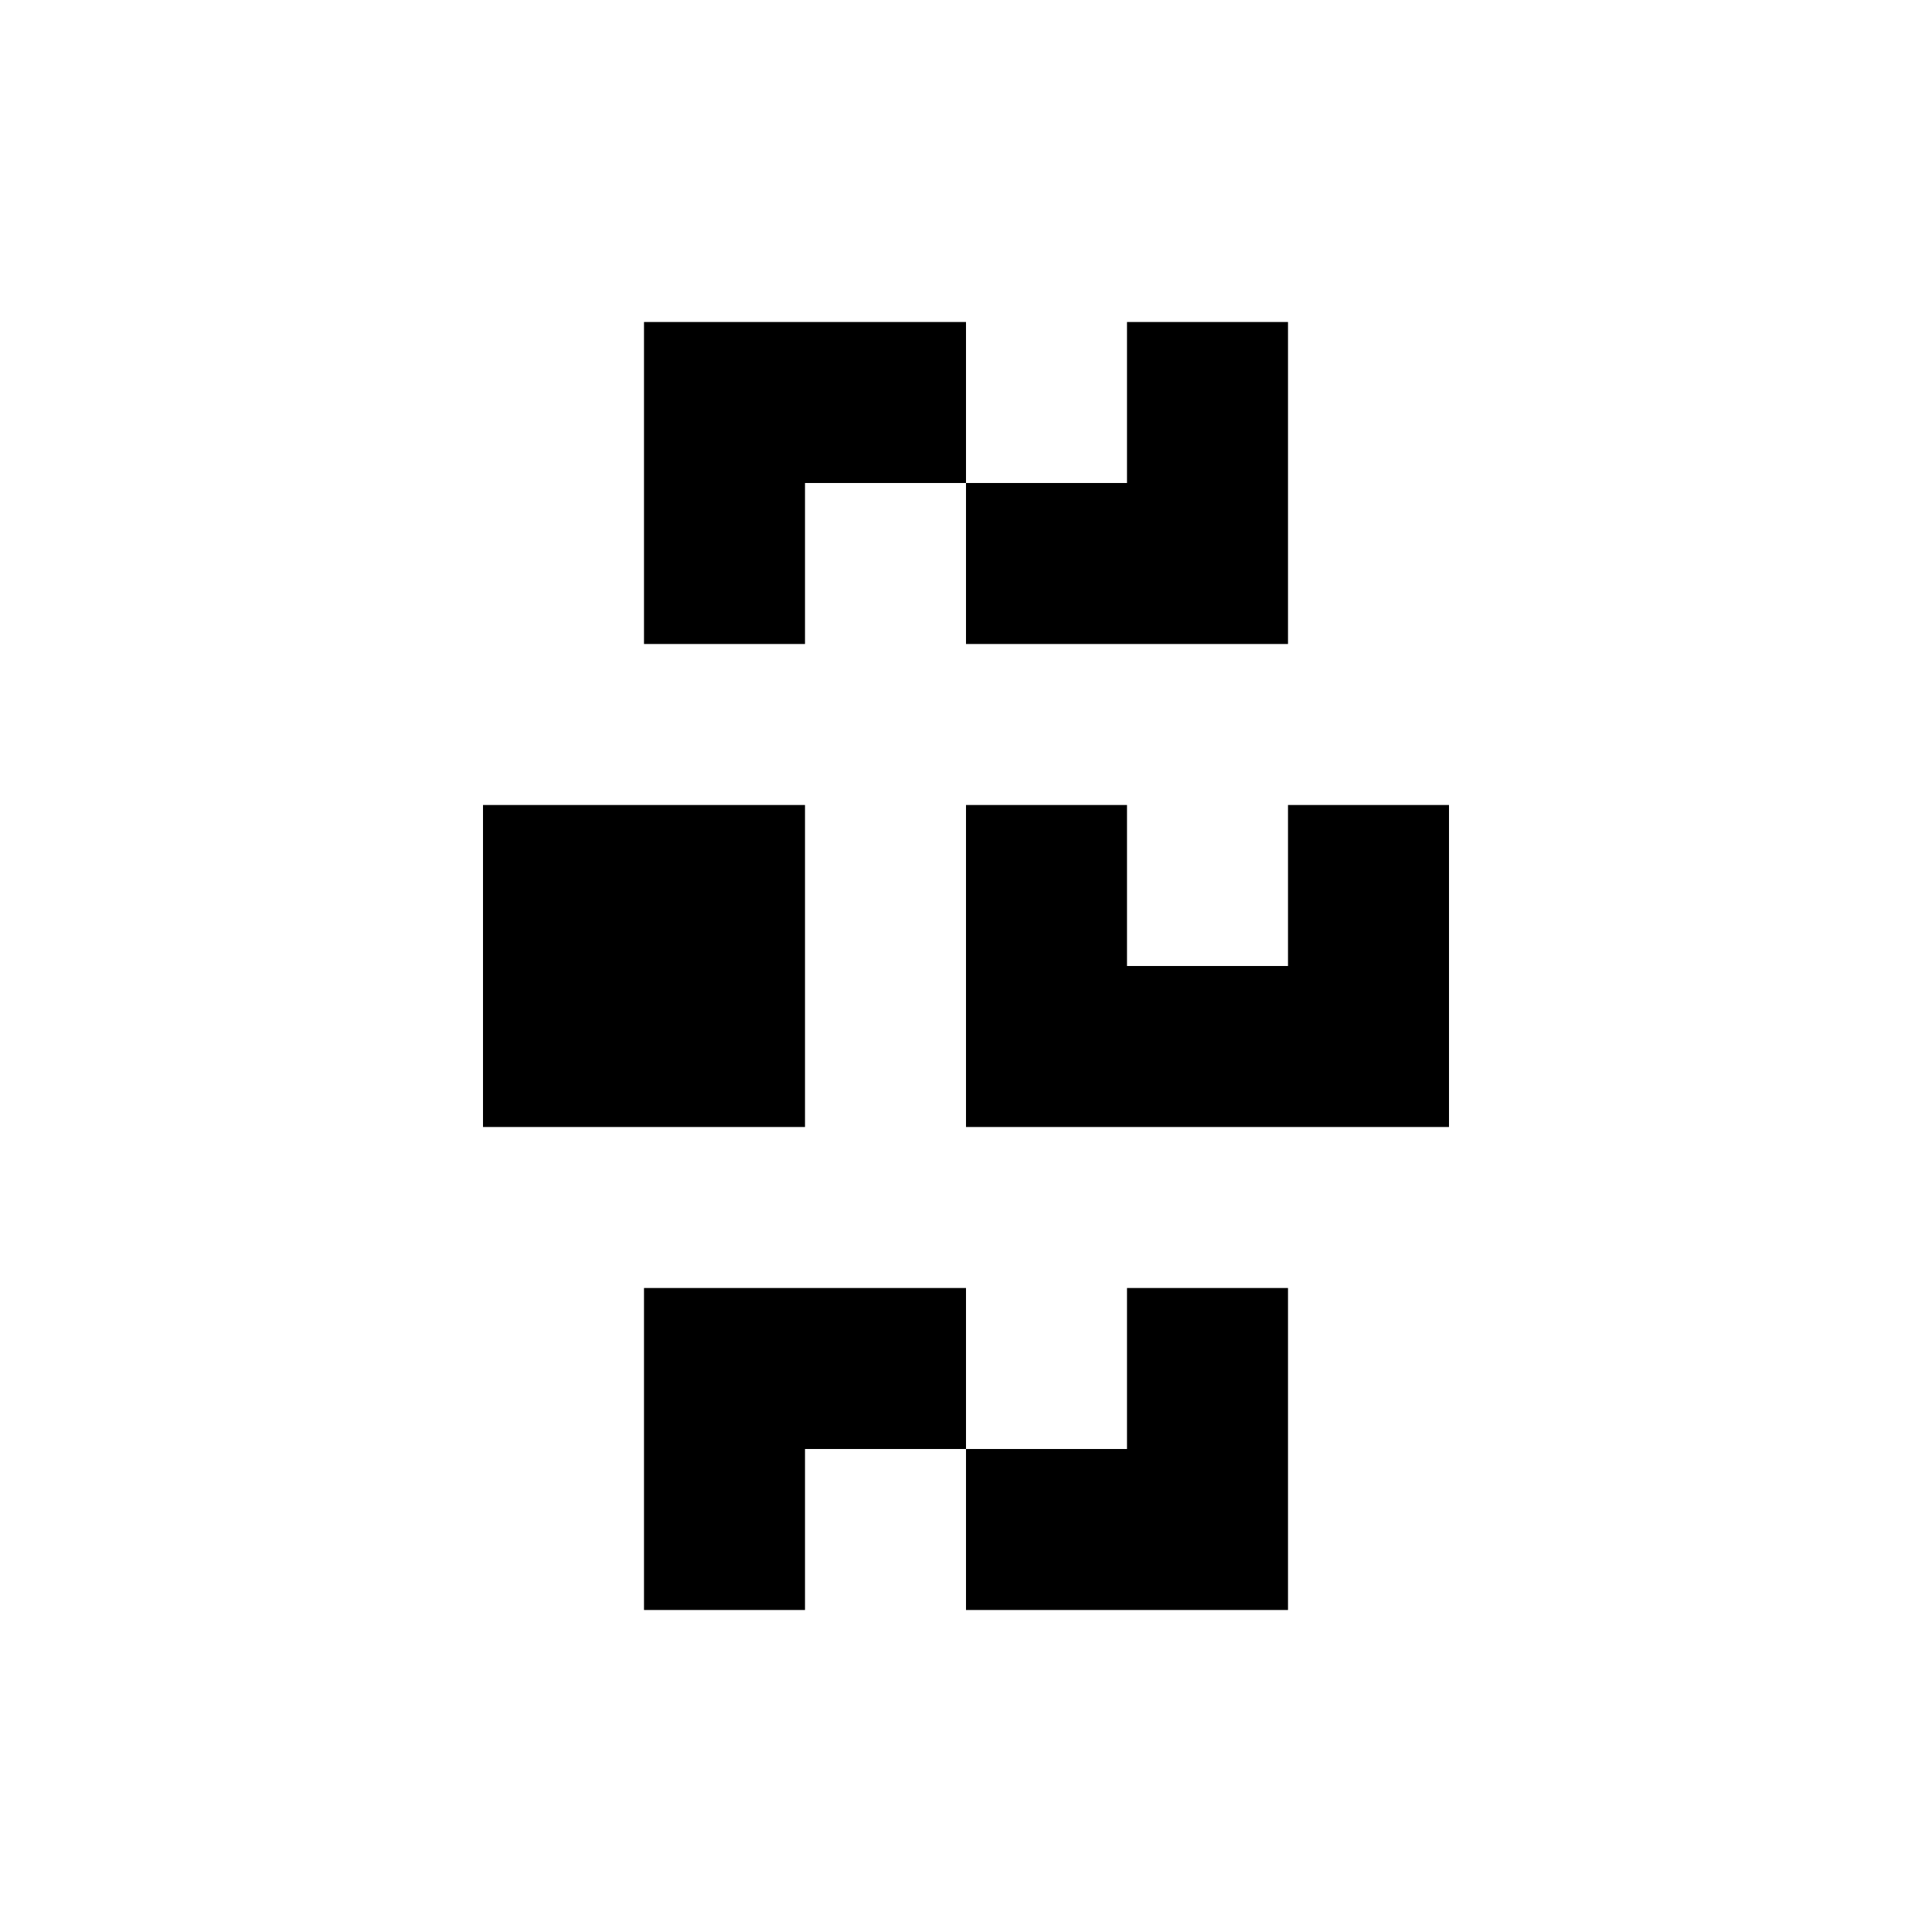
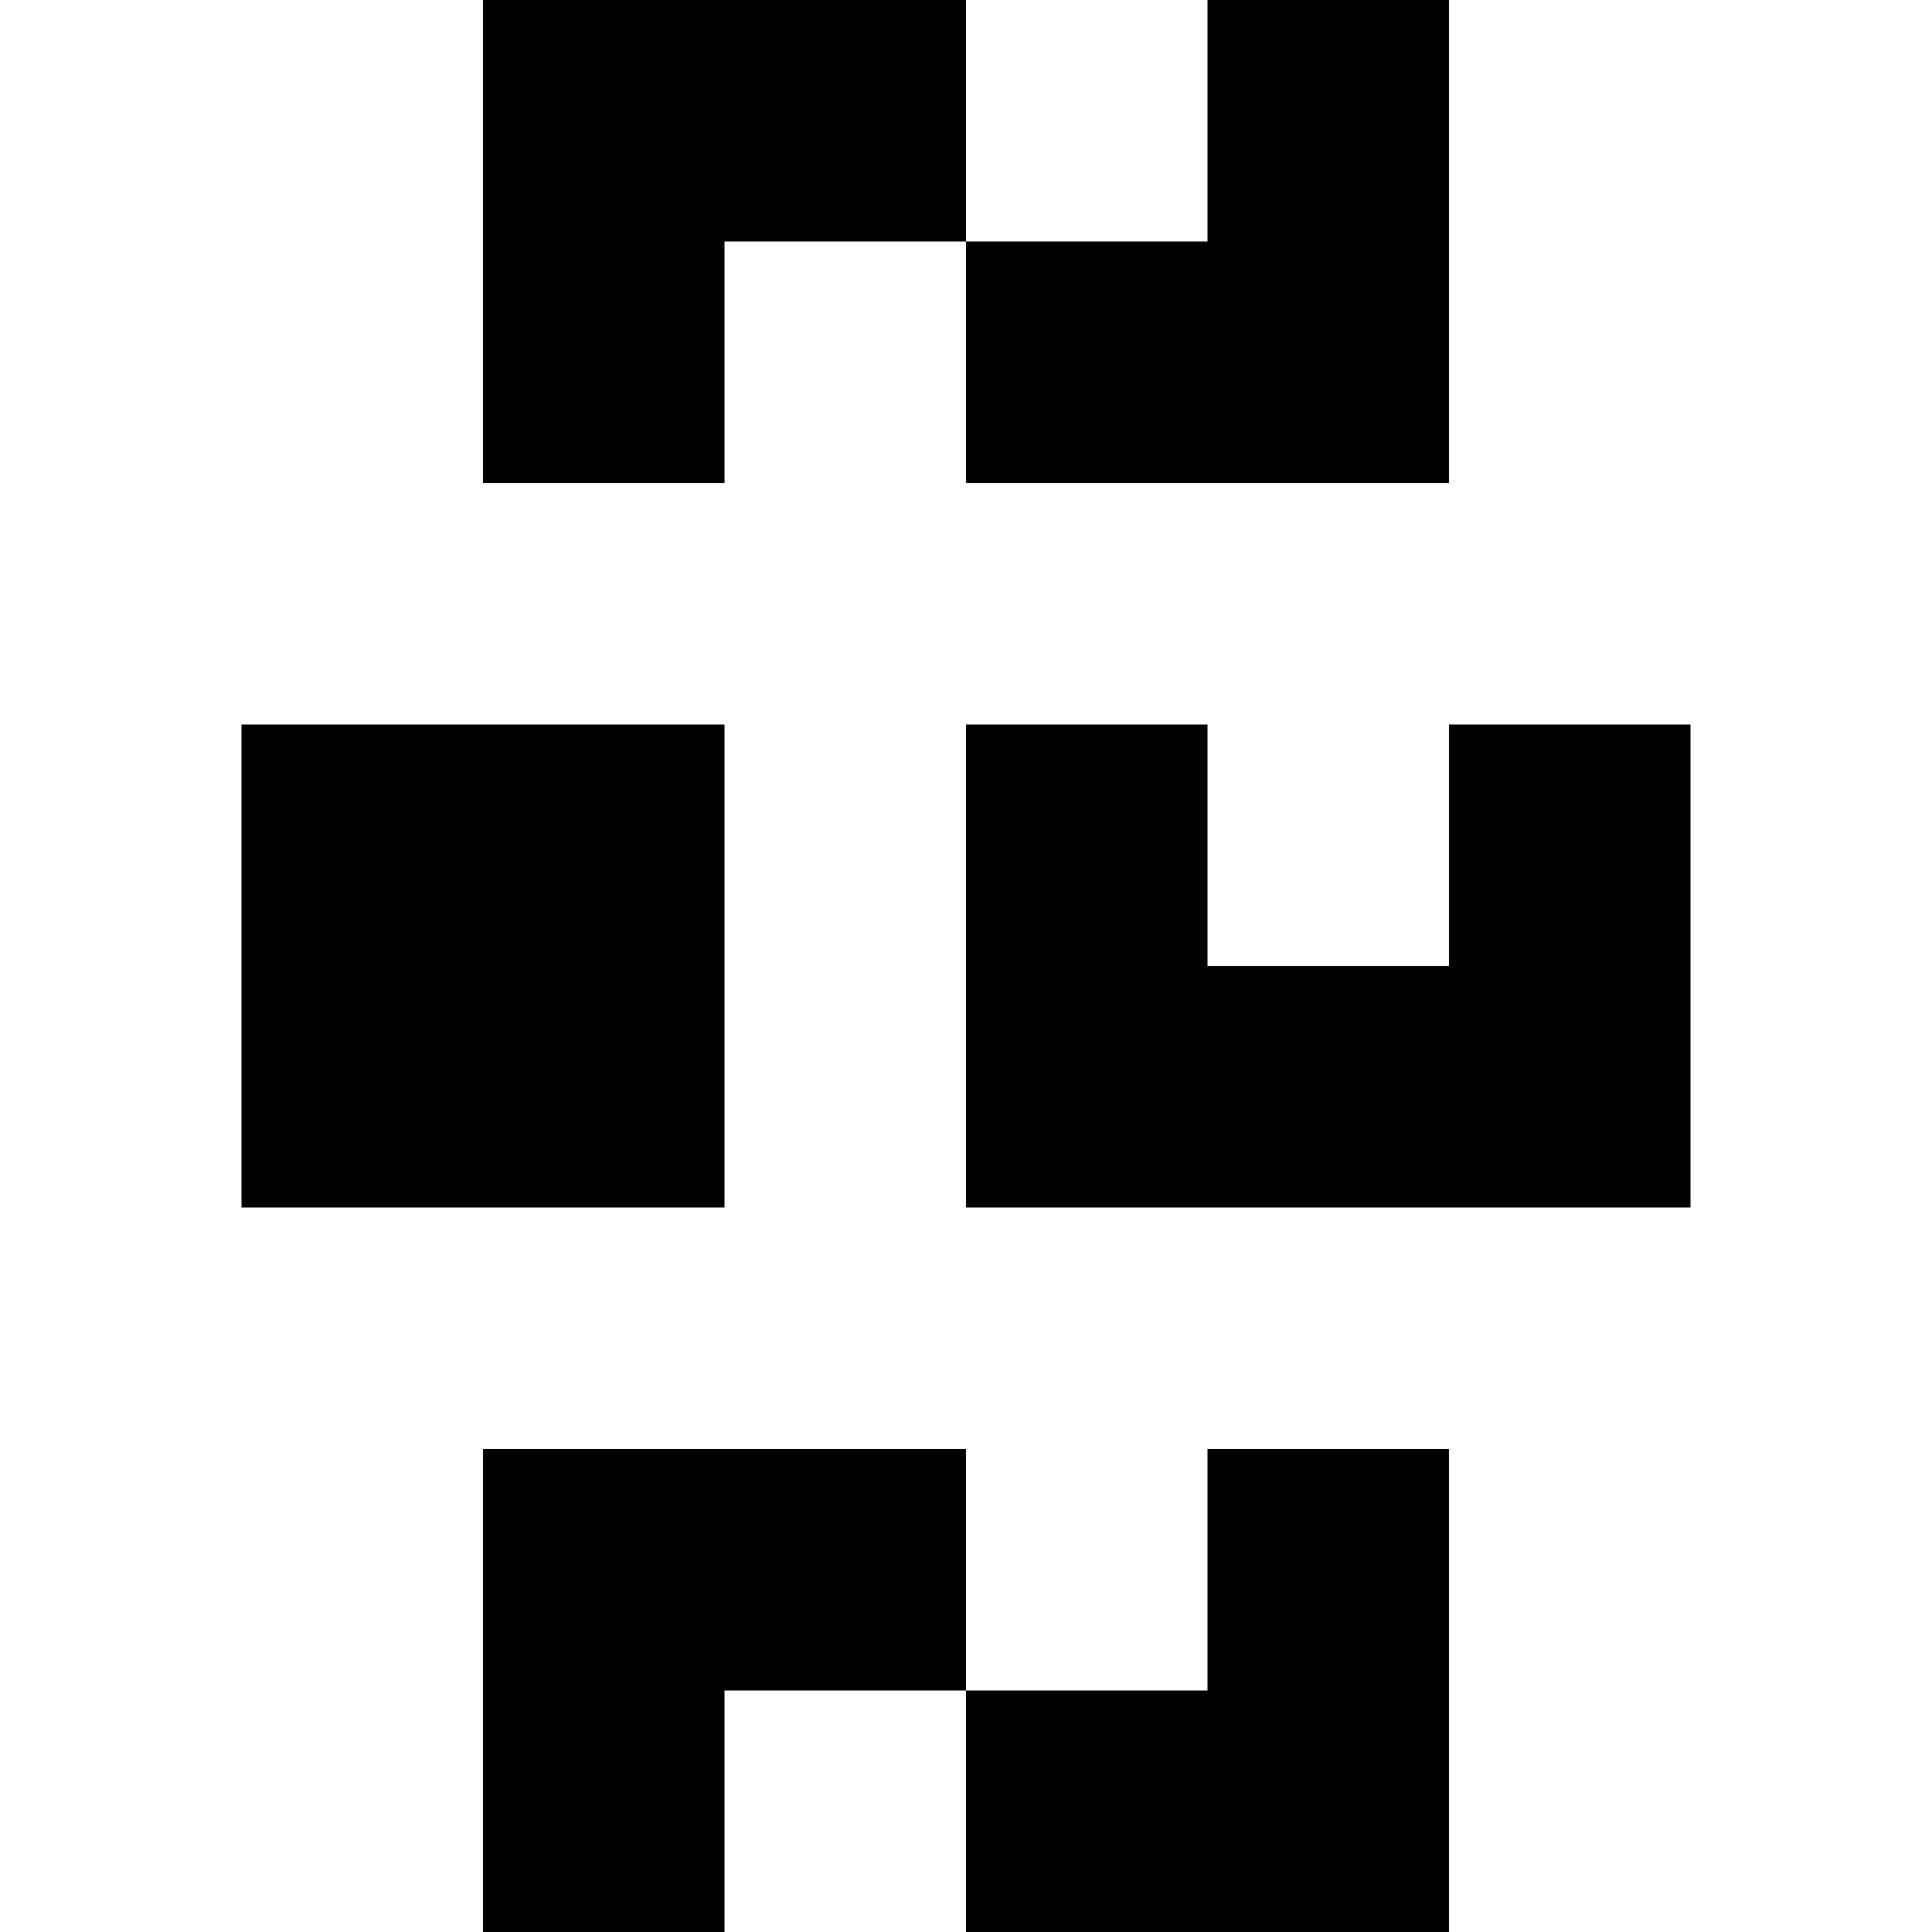
- <svg xmlns="http://www.w3.org/2000/svg" viewBox="0 0 24 24" fill="currentColor" version="1.1" xml:space="preserve" style="fill-rule:evenodd;clip-rule:evenodd;stroke-linejoin:round;stroke-miterlimit:2;">
+ <svg xmlns="http://www.w3.org/2000/svg" viewBox="4 4 16 16" fill="currentColor" version="1.1" xml:space="preserve" style="fill-rule:evenodd;clip-rule:evenodd;stroke-linejoin:round;stroke-miterlimit:2;">
  <path d="M8,4L12,4L12,6L10,6L10,8L8,8L8,4ZM12,8L12,6L14,6L14,4L16,4L16,8L12,8Z" />
  <rect x="6" y="10" width="4" height="4" />
  <path d="M8,16L12,16L12,18L10,18L10,20L8,20L8,16ZM12,20L12,18L14,18L14,16L16,16L16,20L12,20Z" />
  <path d="M12,14L12,10L14,10L14,12L16,12L16,10L18,10L18,14L12,14Z" />
</svg>
